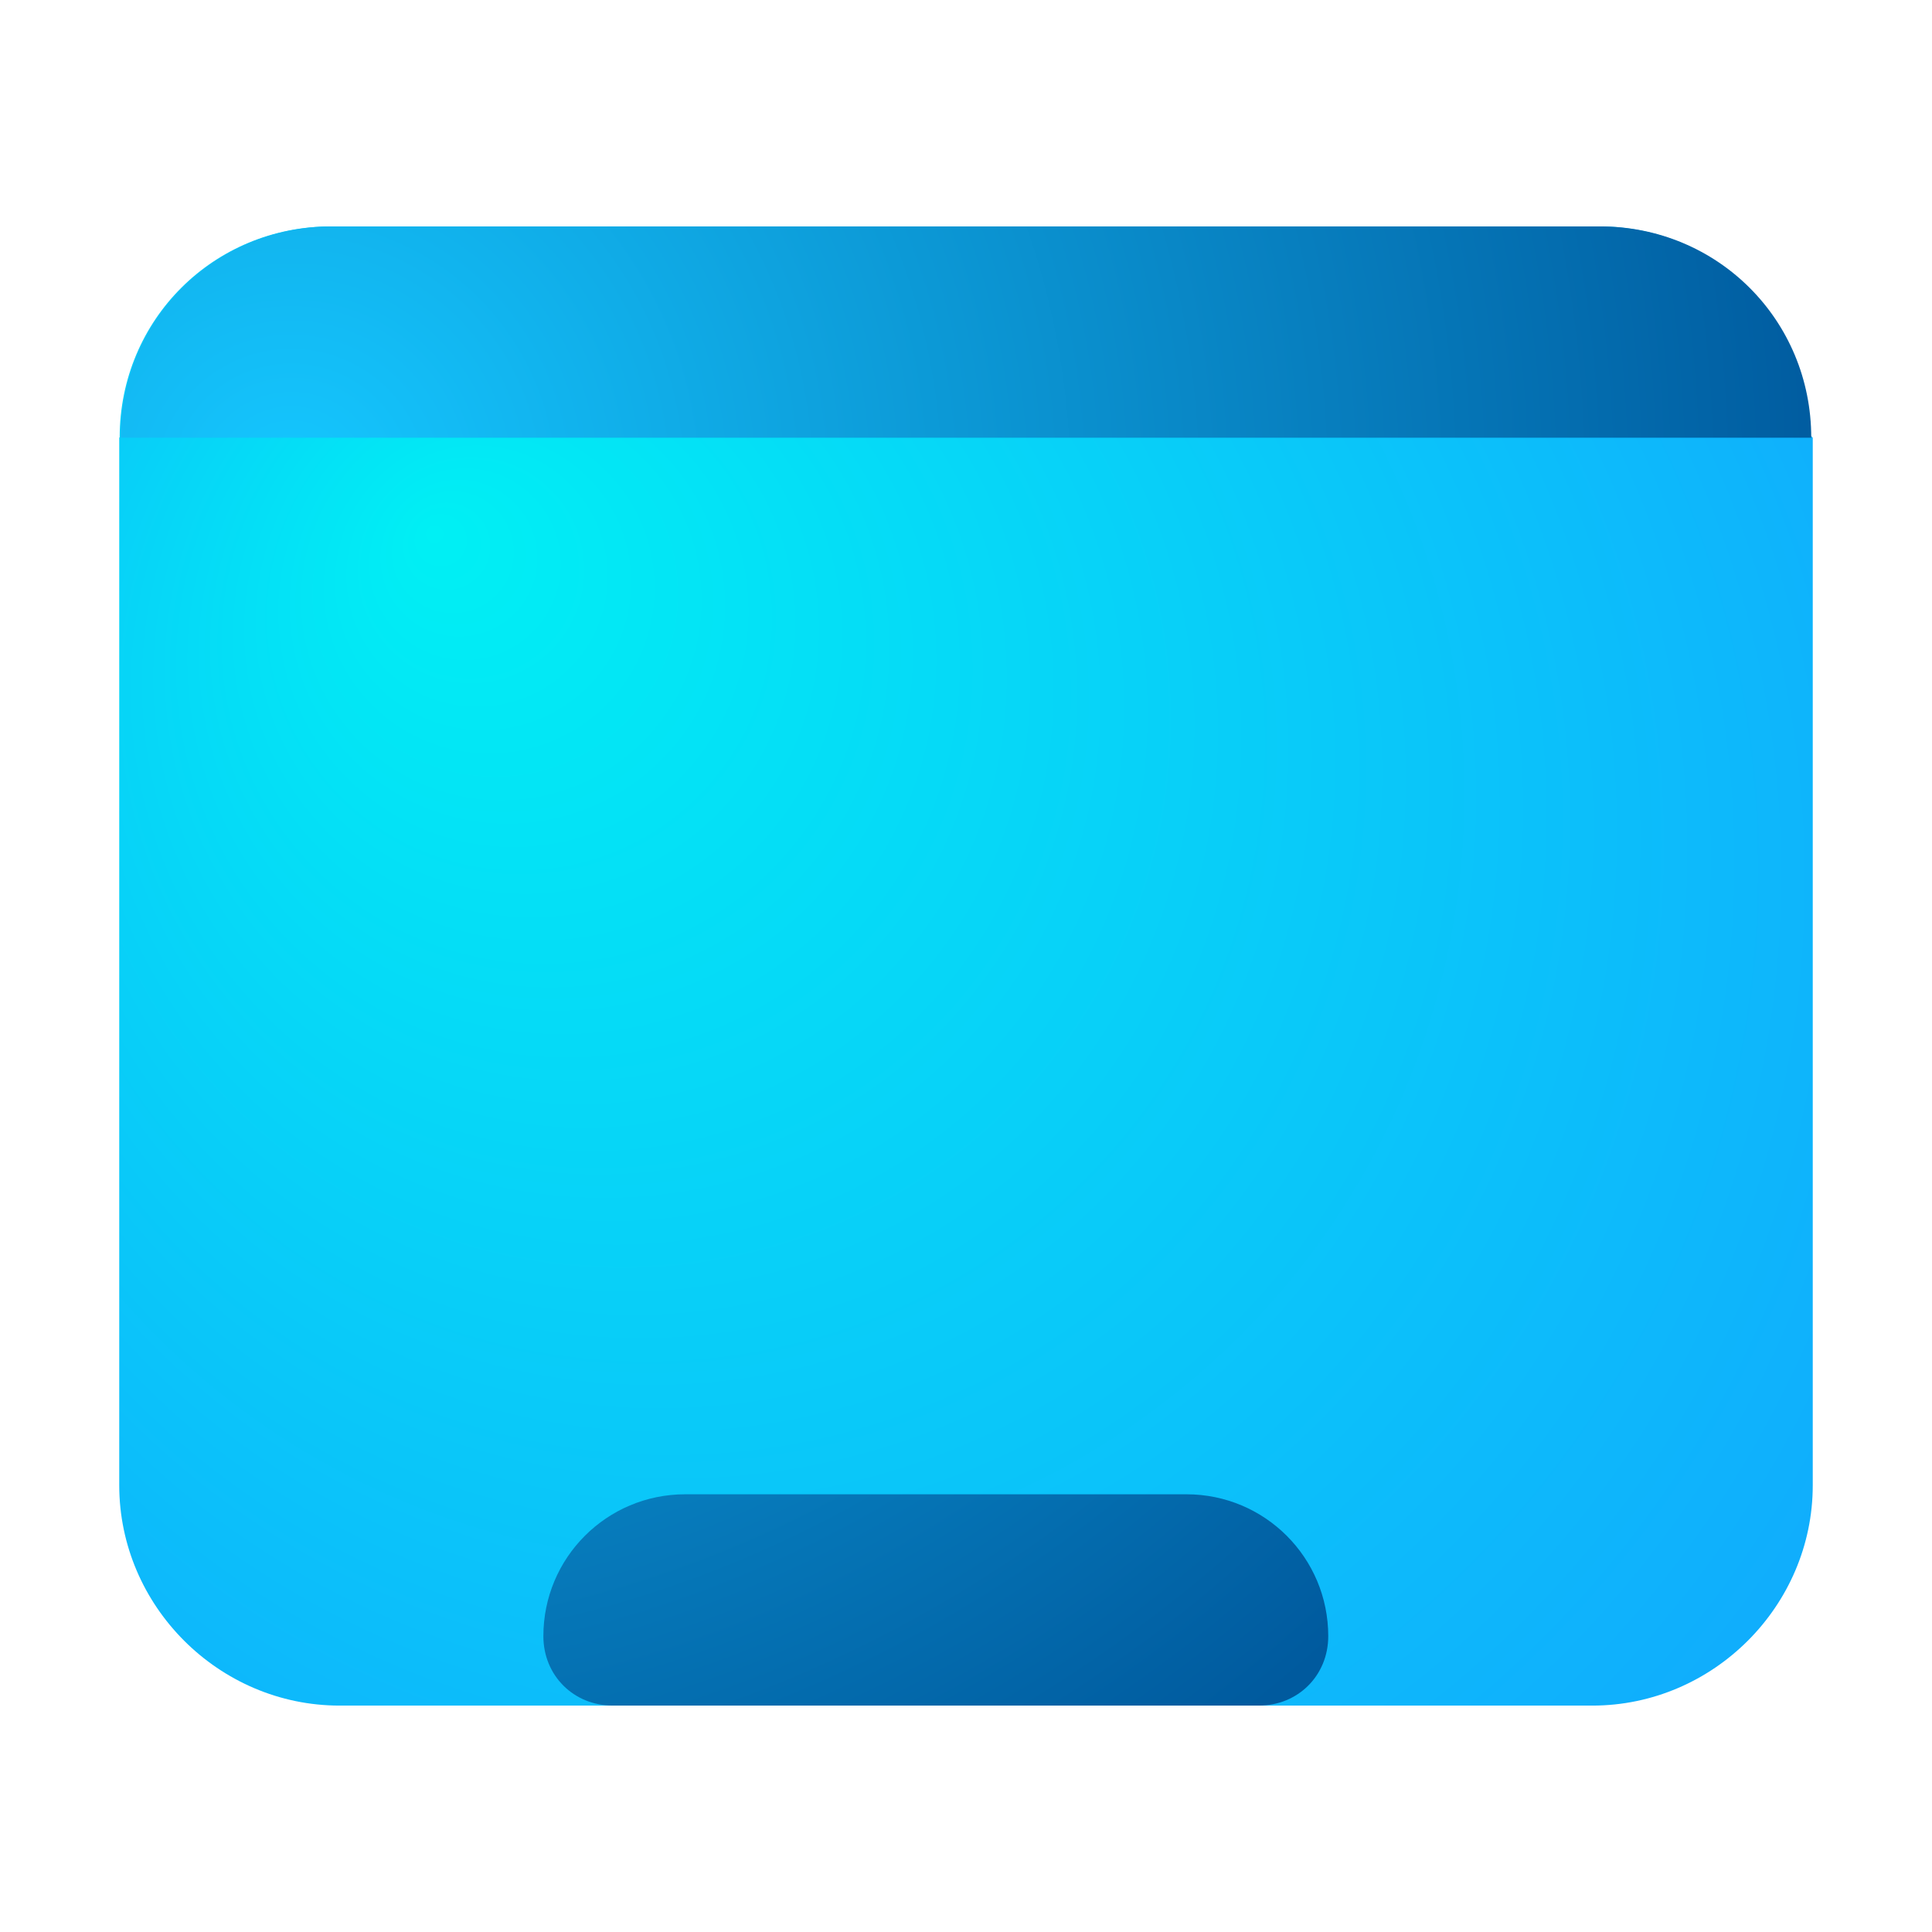
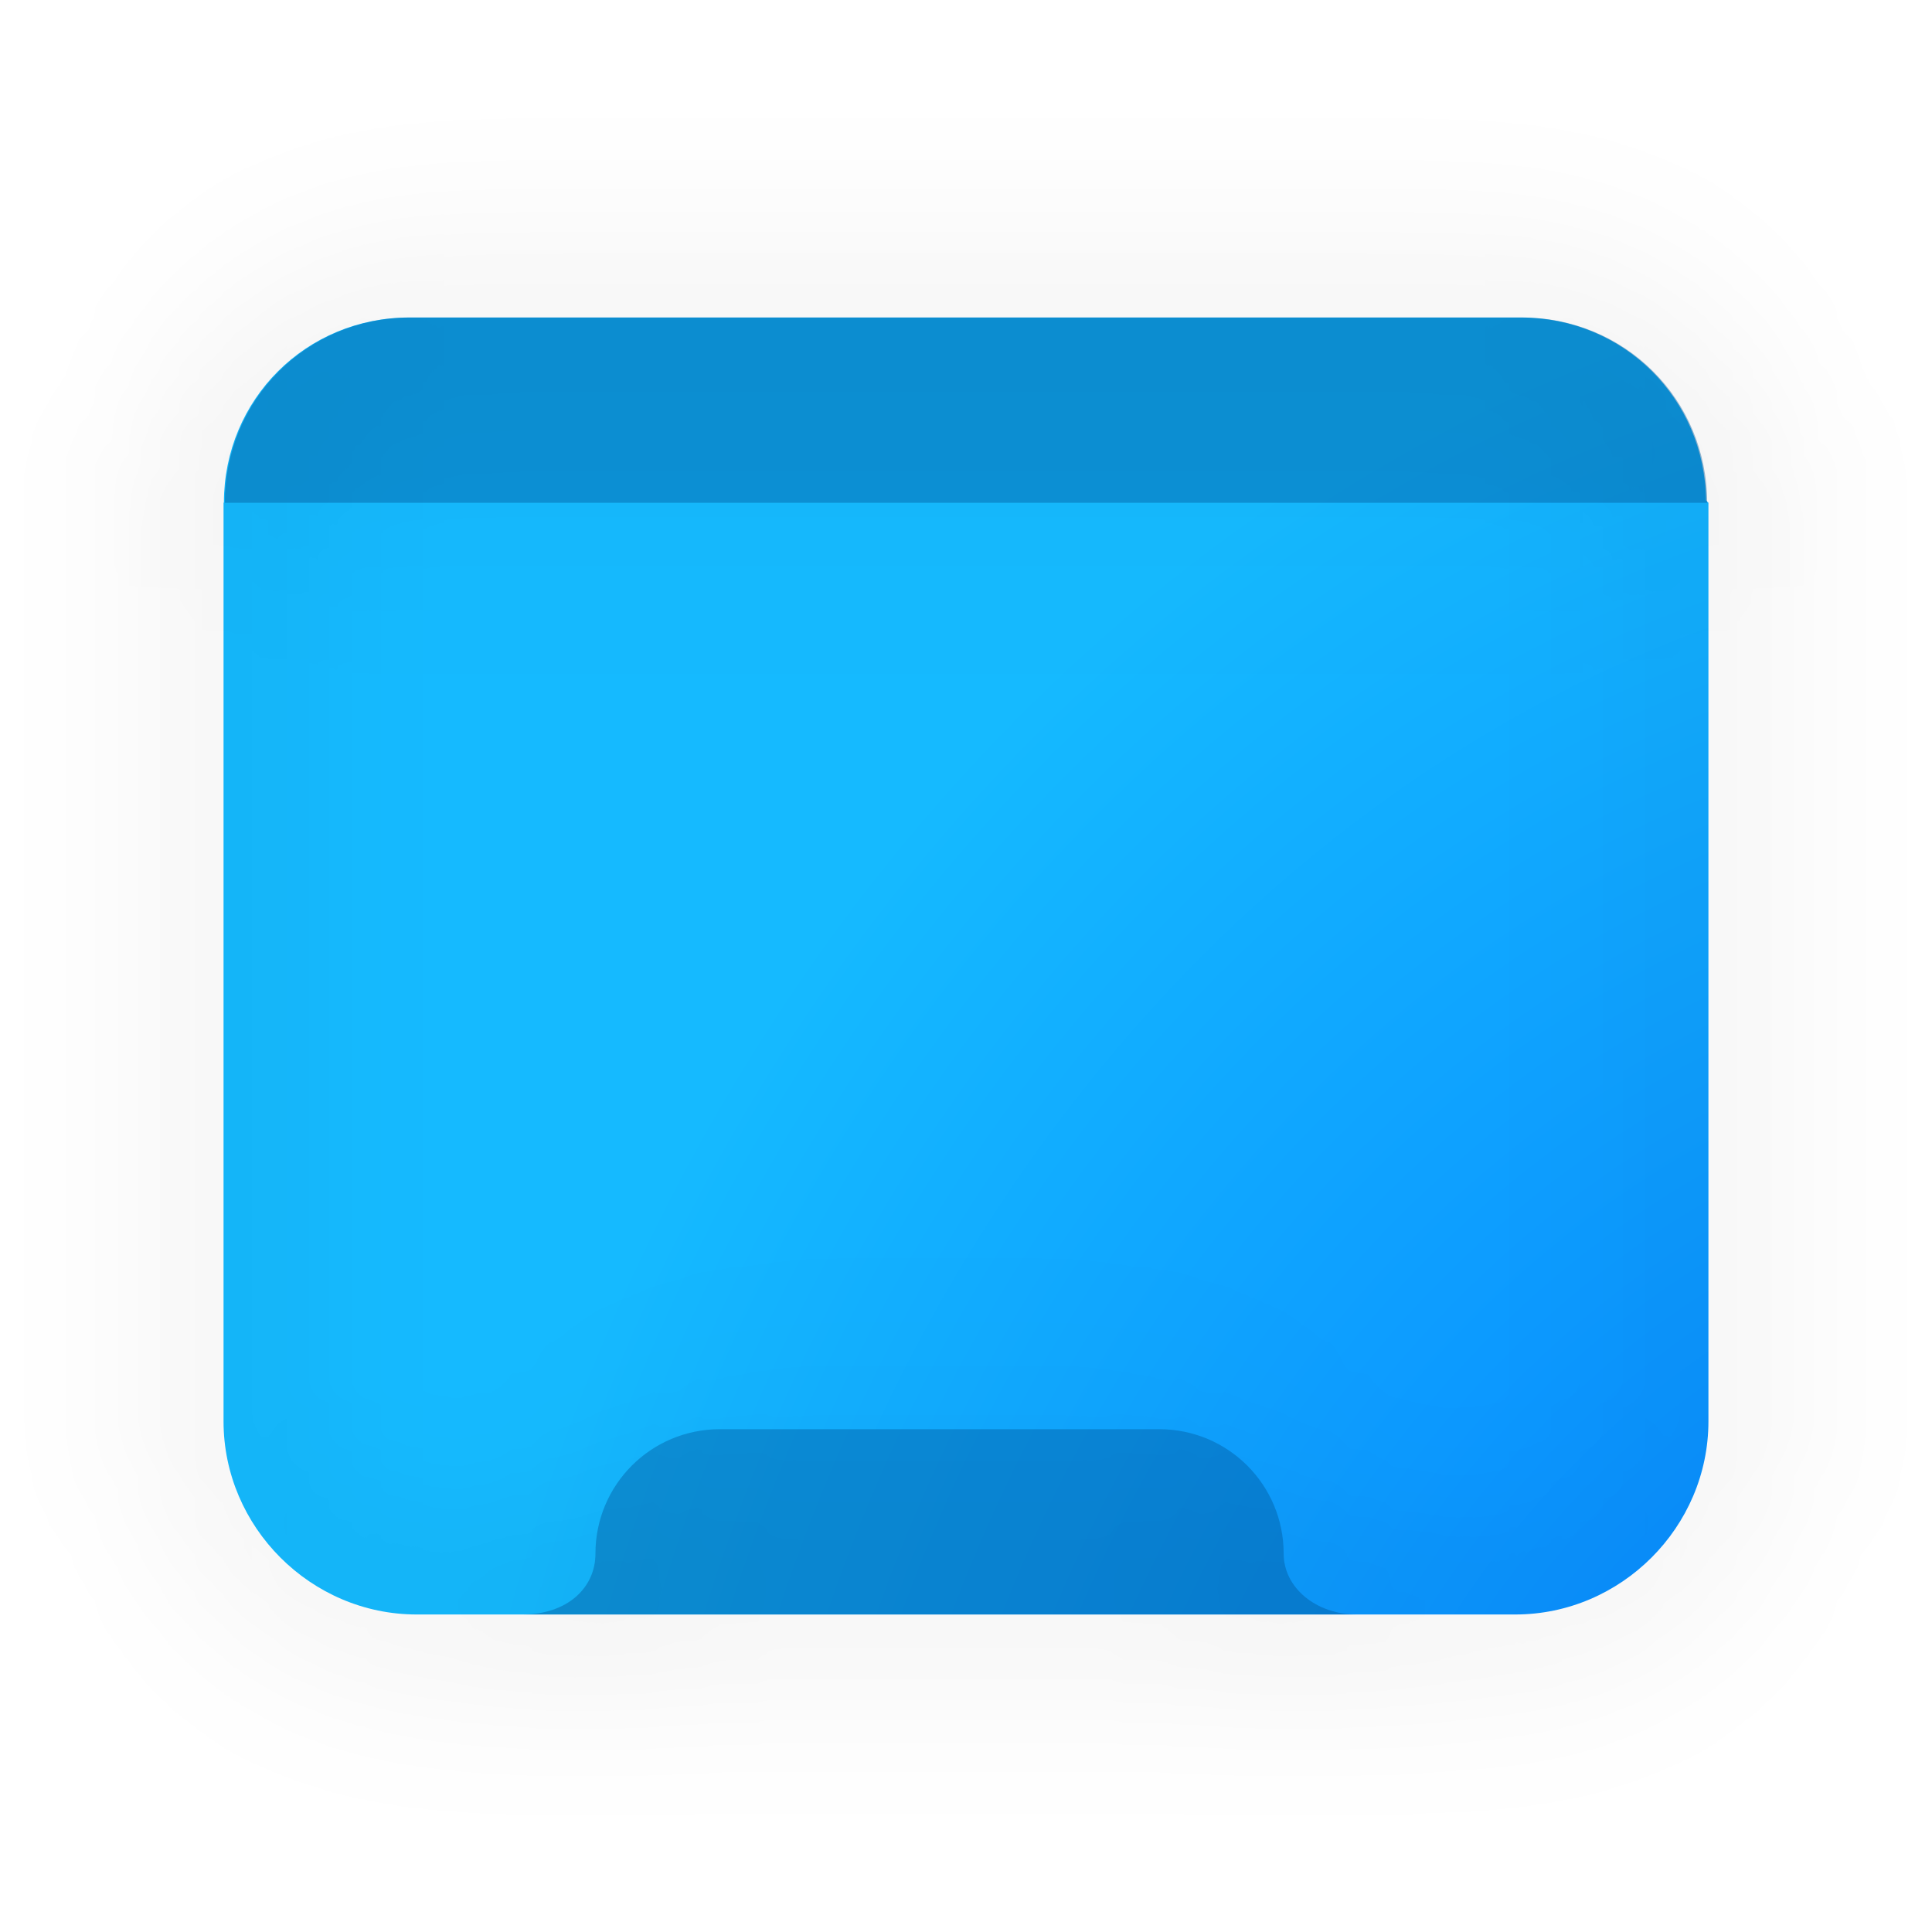
- <svg xmlns="http://www.w3.org/2000/svg" version="1.1" id="Layer_1" x="0px" y="0px" viewBox="0 0 64 64" style="enable-background:new 0 0 64 64;" xml:space="preserve">
+ <svg xmlns="http://www.w3.org/2000/svg" xmlns:xlink="http://www.w3.org/1999/xlink" version="1.1" id="Layer_1" x="0px" y="0px" viewBox="0 0 64 64" style="enable-background:new 0 0 64 64;" xml:space="preserve">
  <defs id="defs4">
-     <radialGradient id="SVGID_1_-3" cx="32" cy="36.5" r="50.781" fx="14.346" fy="19.097" gradientUnits="userSpaceOnUse" gradientTransform="translate(-0.05038414,-1.499124)">
+     <radialGradient id="SVGID_1_-3" cx="32" cy="36.5" r="50.781" fx="14.346" fy="19.097" gradientUnits="userSpaceOnUse" gradientTransform="translate(-0.05038414,-1.499124)" xlink:href="#SVGID_2_-9">
      <stop offset="0" style="stop-color:#00F0F4" id="stop1-6" />
      <stop offset="1" style="stop-color:#1598FF" id="stop2-7" />
    </radialGradient>
    <radialGradient id="SVGID_2_-5" cx="9.644" cy="17.558" r="51.634" gradientUnits="userSpaceOnUse" gradientTransform="translate(0.04178431,0.0946245)">
      <stop offset="0" style="stop-color:#15C7FF" id="stop3-3" />
      <stop offset="1" style="stop-color:#005A9E" id="stop4-5" />
    </radialGradient>
    <radialGradient id="SVGID_2_-9" cx="9.644" cy="17.558" r="51.634" gradientUnits="userSpaceOnUse" gradientTransform="translate(0.06294115,-1.421043)">
      <stop offset="0" style="stop-color:#15C7FF" id="stop3-1" />
      <stop offset="1" style="stop-color:#005A9E" id="stop4-2" />
    </radialGradient>
    <radialGradient id="SVGID_1_-3-7" cx="32" cy="36.5" r="50.781" fx="14.346" fy="19.097" gradientUnits="userSpaceOnUse" gradientTransform="translate(0.01255695,-1.420167)">
      <stop offset="0" style="stop-color:#00F0F4" id="stop1-6-0" />
      <stop offset="1" style="stop-color:#1598FF" id="stop2-7-9" />
    </radialGradient>
+     <radialGradient id="radialGradient16-9" cx="-159.431" cy="15.463" r="64.707" gradientTransform="matrix(-0.8941333,0,0,0.9630483,-80.75365,49.33043)" gradientUnits="userSpaceOnUse" fx="-159.431" fy="15.463">
+       <stop offset="0" style="stop-color:#3d6aa4;stop-opacity:1;" id="stop15-1" />
+       <stop offset="1" style="stop-color:#0097d2;stop-opacity:1;" id="stop16-2" />
+     </radialGradient>
+     <radialGradient id="SVGID_1_-3-2-7" cx="-159.431" cy="15.463" r="64.707" gradientTransform="matrix(-0.8941333,0,0,0.9630483,-80.75365,49.33043)" gradientUnits="userSpaceOnUse" fx="-159.431" fy="15.463">
+       <stop offset="0" style="stop-color:#006fff;stop-opacity:1;" id="stop1-6-9-5" />
+       <stop offset="1" style="stop-color:#15baff;stop-opacity:1;" id="stop2-7-1-3" />
+     </radialGradient>
+     <radialGradient xlink:href="#SVGID_1_-3-2-7" id="radialGradient6" cx="60.176" cy="74.661" fx="60.176" fy="74.661" r="28.05" gradientTransform="matrix(0,-2.357794,2.042113,0,-81.35536,215.1719)" gradientUnits="userSpaceOnUse" />
+     <radialGradient xlink:href="#SVGID_2_-9" id="radialGradient7" cx="20.112" cy="76.824" fx="20.112" fy="76.824" r="28" gradientTransform="matrix(0.6147827,2.2944,-2.0076,0.5379348,86.4708,-30.99482)" gradientUnits="userSpaceOnUse" />
+     <radialGradient id="SVGID_2_-9-6" cx="9.644" cy="17.558" r="51.634" gradientUnits="userSpaceOnUse" gradientTransform="translate(0.06294115,-1.421043)">
+       <stop offset="0" style="stop-color:#15C7FF" id="stop3-1-7" />
+       <stop offset="1" style="stop-color:#005A9E" id="stop4-2-5" />
+     </radialGradient>
+     <radialGradient id="SVGID_1_-3-2-7-5" cx="-159.431" cy="15.463" r="64.707" gradientTransform="matrix(-0.8941333,0,0,0.9630483,-80.75365,49.33043)" gradientUnits="userSpaceOnUse" fx="-159.431" fy="15.463">
+       <stop offset="0" style="stop-color:#006fff;stop-opacity:1;" id="stop1-6-9-5-6" />
+       <stop offset="1" style="stop-color:#15baff;stop-opacity:1;" id="stop2-7-1-3-2" />
+     </radialGradient>
+     <filter style="color-interpolation-filters:sRGB" id="filter7" x="-0.149" y="-0.171" width="1.298" height="1.342">
+       <feGaussianBlur stdDeviation="3.016" id="feGaussianBlur7" />
+     </filter>
  </defs>
  <style type="text/css" id="style1">
	.st0{fill:url(#SVGID_1_);}
	.st1{fill:url(#SVGID_2_);}
</style>
  <radialGradient id="SVGID_1_" cx="32" cy="36.5" r="50.781" fx="14.346" fy="19.097" gradientUnits="userSpaceOnUse" gradientTransform="translate(-15.57298,-1.310927)">
    <stop offset="0" style="stop-color:#00F0F4" id="stop1" />
    <stop offset="1" style="stop-color:#1598FF" id="stop2" />
  </radialGradient>
-   <path d="m 10.964,7.5 c -3.895,0 -6.993,3.093 -7,6.986 l -0.014,0.014 v 34.701 c 0,4 3.299,7.299 7.299,7.299 h 9.016 21.4 11.084 c 4,0 7.301,-3.299 7.301,-7.299 v -34.701 l -0.09,-0.09 c -0.048,-3.857 -3.126,-6.91 -6.996,-6.91 z" style="fill:url(#SVGID_1_-3)" id="path5" />
+   <path d="m 13.555,10.518 c -3.415,0 -6.131,2.712 -6.138,6.126 l -0.012,0.012 v 30.426 c 0,3.507 2.892,6.4 6.4,6.4 h 7.905 18.764 9.719 c 3.507,0 6.401,-2.892 6.401,-6.4 V 16.656 l -0.079,-0.079 c -0.042,-3.382 -2.741,-6.059 -6.134,-6.059 z" style="fill:url(#radialGradient6);fill-opacity:1;stroke-width:0.877" id="path5" />
  <radialGradient id="SVGID_2_" cx="9.644" cy="17.558" r="51.634" gradientUnits="userSpaceOnUse" gradientTransform="translate(5.9999999e-8,-1.5)">
-     <stop offset="0" style="stop-color:#15C7FF" id="stop3" />
+     <stop offset="0" style="stop-color:#000000;stop-opacity:1;" id="stop3" />
    <stop offset="1" style="stop-color:#005A9E" id="stop4" />
  </radialGradient>
-   <path class="st1" d="M 11,7.5 C 7.1,7.5 4,10.6 4,14.5 v 0 H 60 v 0 C 60,10.6 56.9,7.5 53,7.5 Z M 22.7,49.5 c -2.6,0 -4.7,2.1 -4.7,4.7 v 0 c 0,1.3 1,2.3 2.3,2.3 h 21.4 c 1.3,0 2.3,-1 2.3,-2.3 v 0 c 0,-2.6 -2.1,-4.7 -4.7,-4.7 z" id="path4" style="fill:url(#SVGID_2_)" />
+   <path class="st1" d="m 13.587,10.518 c -3.42,0 -6.138,2.718 -6.138,6.138 v 0 H 56.551 v 0 c 0,-3.42 -2.718,-6.138 -6.138,-6.138 z m 10.259,36.826 c -2.28,0 -4.121,1.841 -4.121,4.121 v 0 c 0,1.14 -0.937,2.017 -2.422,2.017 h 27.642 c -1.337,0 -2.422,-0.877 -2.422,-2.017 v 0 c 0,-2.28 -1.841,-4.121 -4.121,-4.121 z" id="path4" style="opacity:0.423;fill:url(#radialGradient7);fill-opacity:1;stroke-width:0.877" />
+   <g id="g7" style="stroke-width:0.2;stroke-dasharray:none;filter:url(#filter7)">
+     <path d="m 13.555,10.518 c -3.415,0 -6.131,2.712 -6.138,6.126 l -0.012,0.012 v 30.426 c 0,3.507 2.892,6.4 6.4,6.4 h 7.905 18.764 9.719 c 3.507,0 6.401,-2.892 6.401,-6.4 V 16.656 l -0.079,-0.079 c -0.042,-3.382 -2.741,-6.059 -6.134,-6.059 z" style="fill:none;fill-opacity:1;stroke-width:0.2;stroke:#000000;stroke-opacity:1;stroke-dasharray:none" id="path5-9" />
+     <path class="st1" d="m 13.587,10.518 c -3.42,0 -6.138,2.718 -6.138,6.138 v 0 h 49.101 v 0 c 0,-3.42 -2.718,-6.138 -6.138,-6.138 z m 10.259,36.826 c -2.28,0 -4.121,1.841 -4.121,4.121 v 0 c 0,1.14 -0.937,2.017 -2.422,2.017 h 27.642 c -1.337,0 -2.422,-0.877 -2.422,-2.017 v 0 c 0,-2.28 -1.841,-4.121 -4.121,-4.121 z" id="path4-1" style="opacity:0.423;fill:none;fill-opacity:1;stroke-width:0.2;stroke:#000000;stroke-opacity:1;stroke-dasharray:none" />
+   </g>
</svg>
